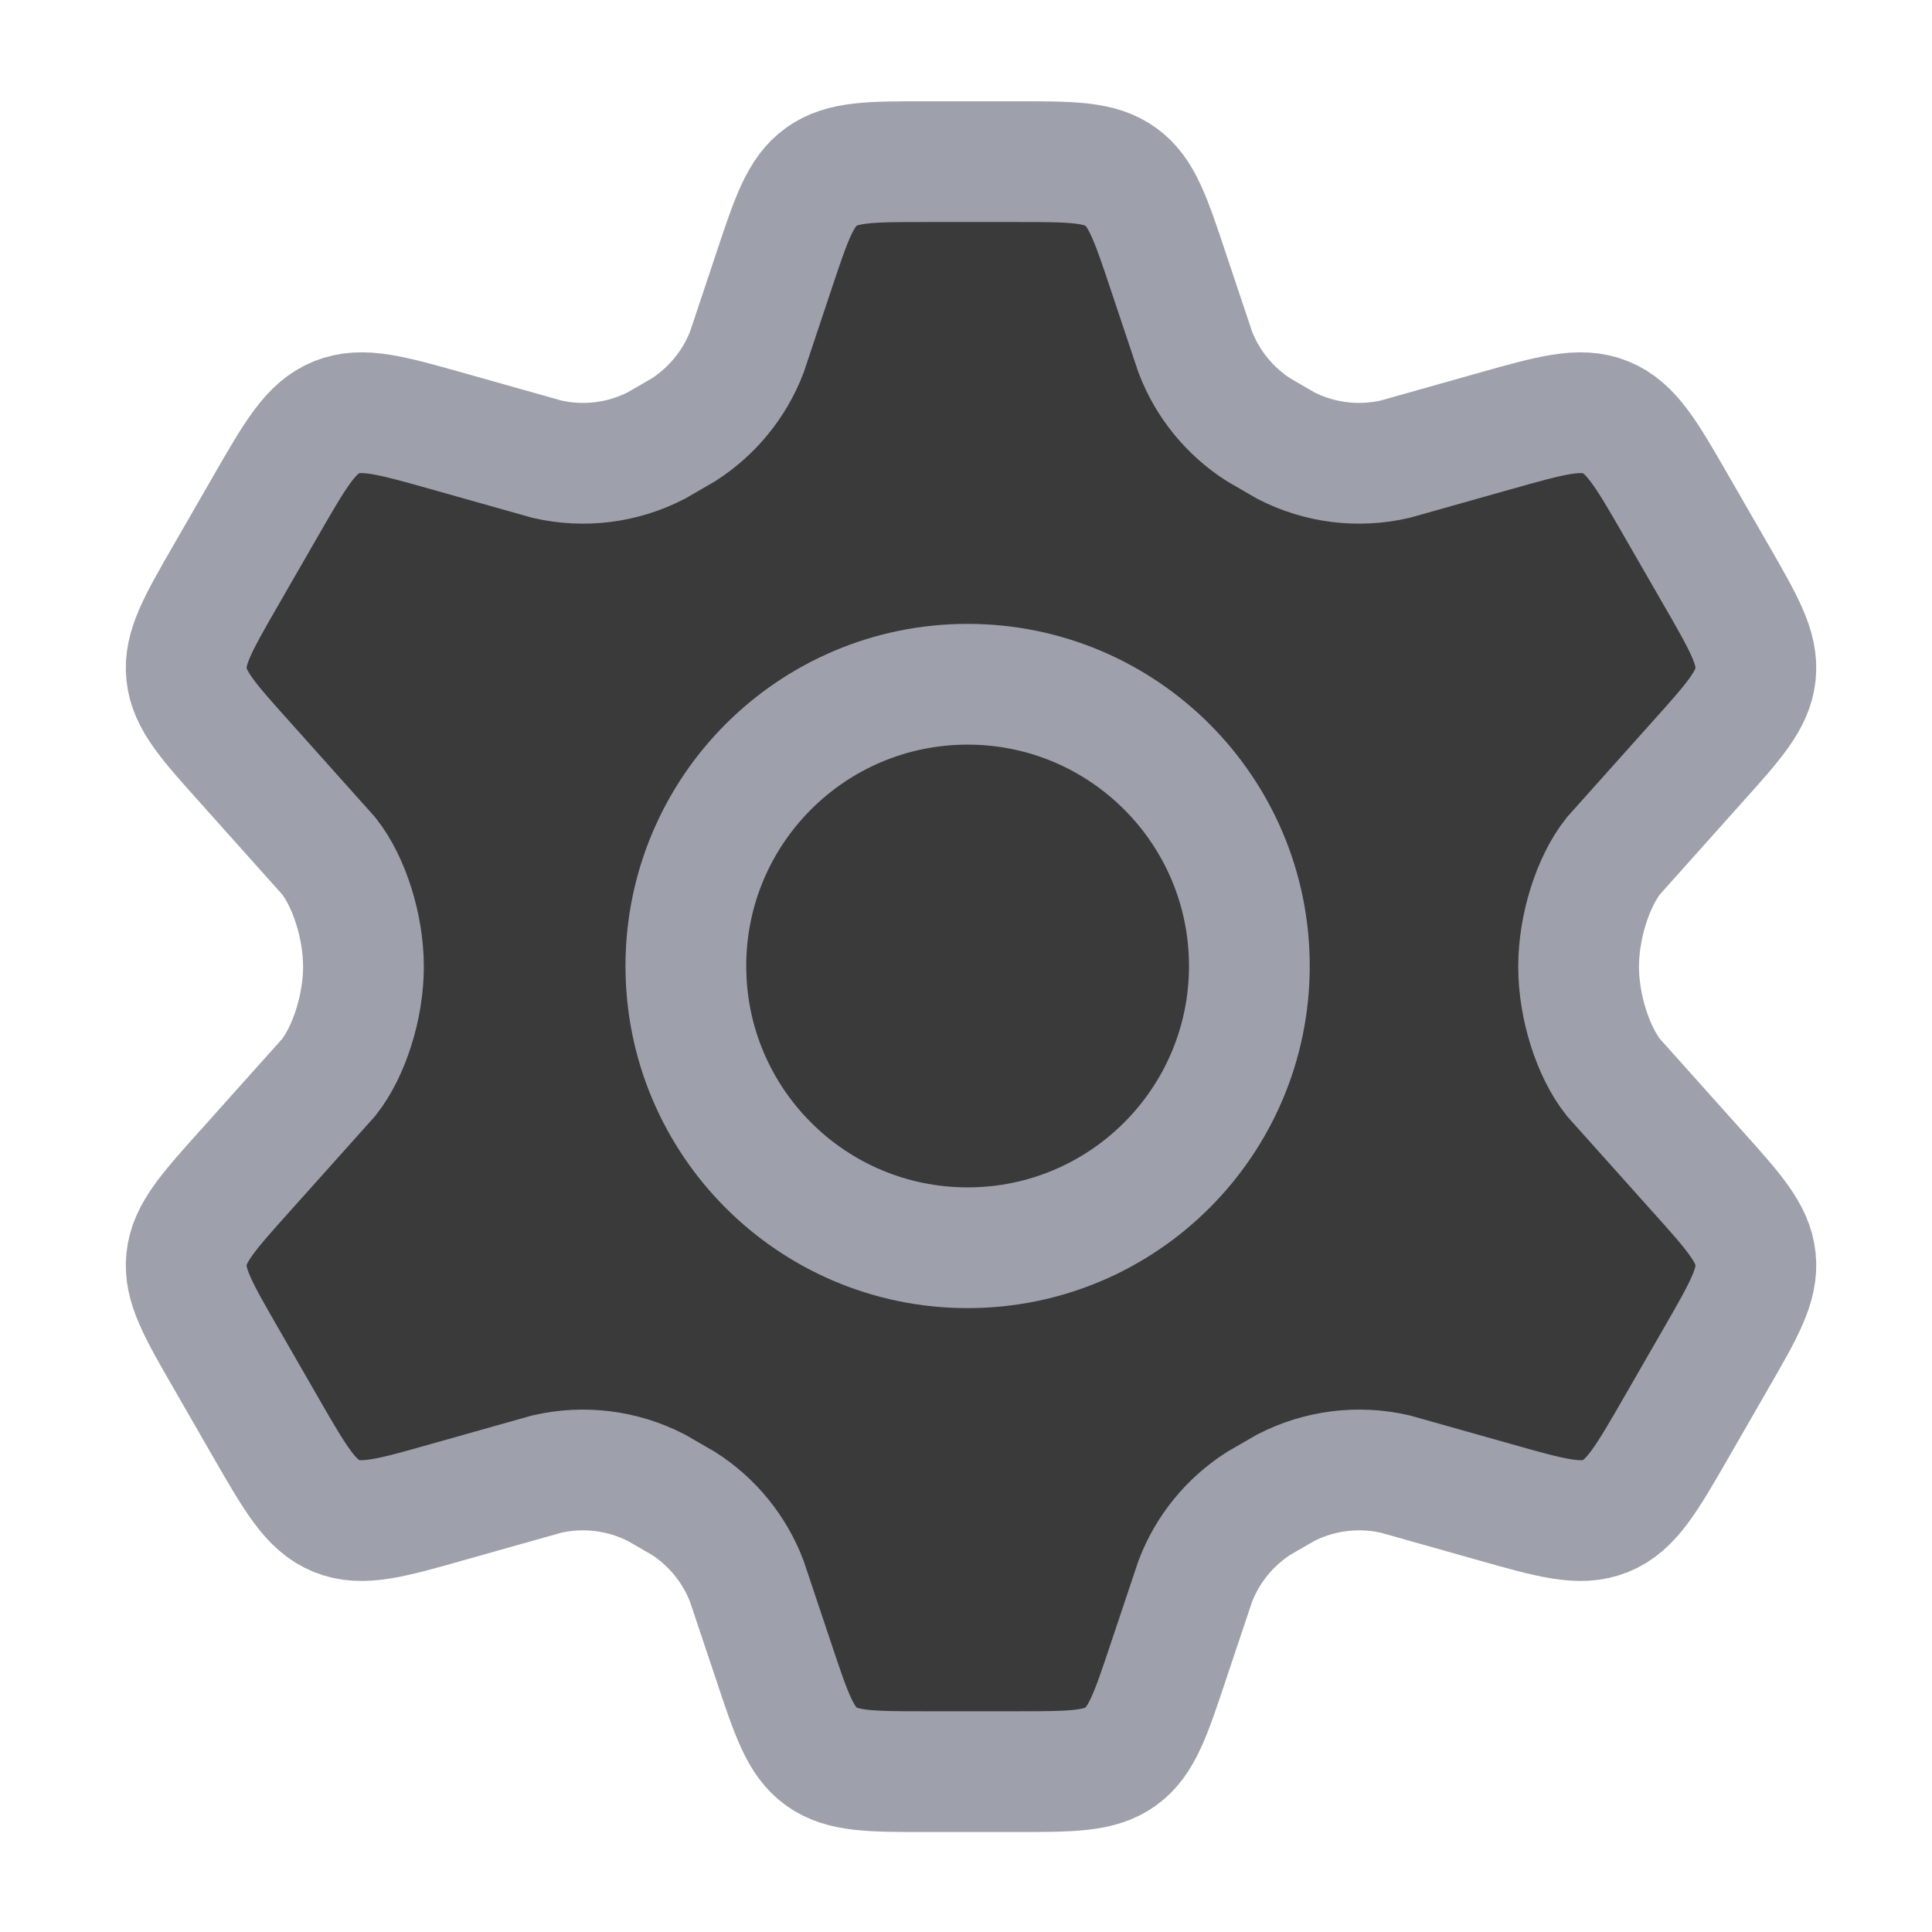
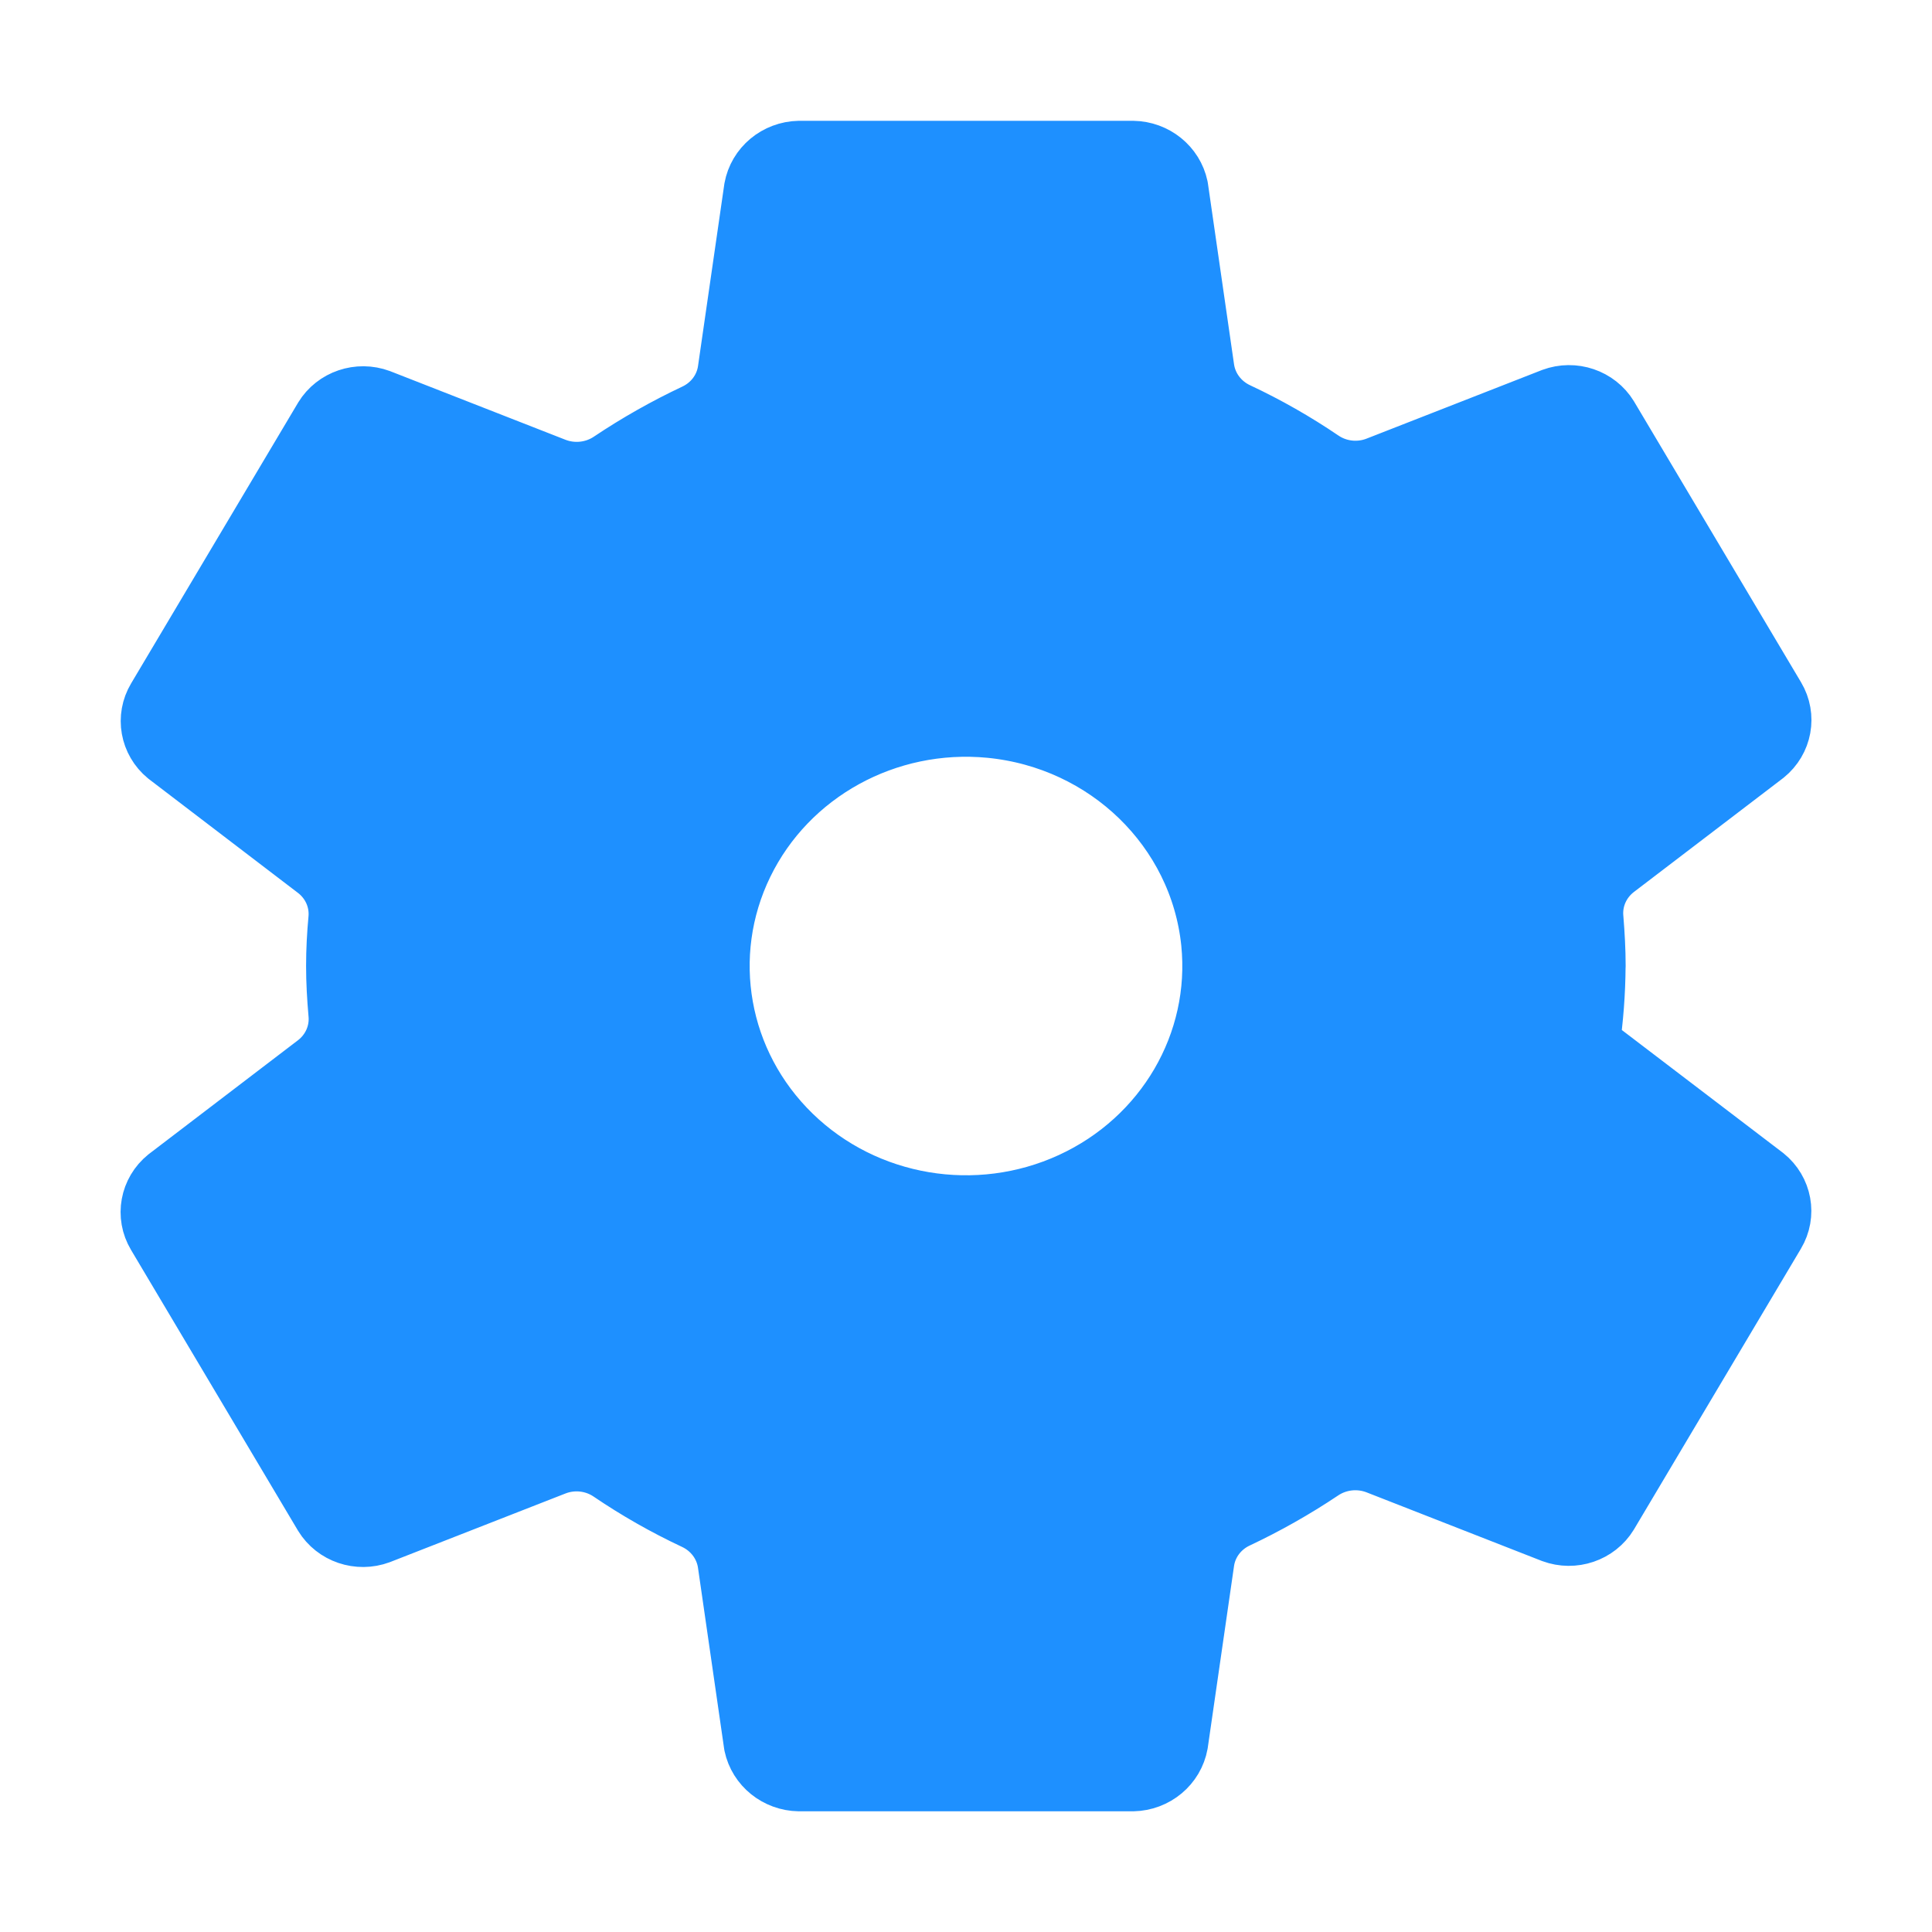
- <svg xmlns="http://www.w3.org/2000/svg" viewBox="0 0 24 24" width="16" height="16" fill="#3a3a3a" stroke="#9ea1ab" stroke-width="1.5" stroke-linecap="round">
-   <path d="M21.317 7.141L20.824 6.285C20.451 5.637 20.264 5.313 19.946 5.184C19.629 5.055 19.27 5.157 18.551 5.36L17.331 5.704C16.872 5.81 16.391 5.75 15.973 5.535L15.636 5.34C15.277 5.11 15 4.771 14.848 4.373L14.514 3.375C14.294 2.715 14.184 2.385 13.923 2.197C13.662 2.008 13.314 2.008 12.62 2.008H11.505C10.811 2.008 10.464 2.008 10.202 2.197C9.941 2.385 9.831 2.715 9.611 3.375L9.278 4.373C9.125 4.771 8.848 5.11 8.489 5.34L8.152 5.535C7.734 5.75 7.253 5.81 6.794 5.704L5.574 5.36C4.855 5.157 4.496 5.055 4.179 5.184C3.861 5.313 3.674 5.637 3.301 6.285L2.808 7.141C2.458 7.749 2.283 8.052 2.317 8.375C2.351 8.699 2.585 8.959 3.053 9.48L4.084 10.633C4.336 10.952 4.515 11.508 4.515 12.008C4.515 12.508 4.336 13.064 4.084 13.383L3.053 14.535C2.585 15.056 2.351 15.317 2.317 15.64C2.283 15.963 2.458 16.267 2.808 16.874L3.301 17.731C3.674 18.378 3.861 18.703 4.179 18.832C4.496 18.961 4.855 18.859 5.574 18.655L6.794 18.311C7.253 18.206 7.734 18.266 8.153 18.481L8.489 18.675C8.849 18.905 9.125 19.244 9.277 19.643L9.611 20.64C9.831 21.3 9.941 21.63 10.202 21.819C10.464 22.008 10.811 22.008 11.505 22.008H12.62C13.314 22.008 13.662 22.008 13.923 21.819C14.184 21.63 14.294 21.3 14.514 20.64L14.848 19.643C15 19.244 15.277 18.905 15.636 18.675L15.972 18.481C16.391 18.266 16.872 18.206 17.331 18.311L18.551 18.655C19.27 18.859 19.629 18.961 19.946 18.832C20.264 18.703 20.451 18.378 20.824 17.731L21.317 16.874C21.667 16.267 21.842 15.963 21.808 15.64C21.774 15.317 21.54 15.056 21.072 14.535L20.041 13.383C19.789 13.064 19.61 12.508 19.61 12.008C19.61 11.508 19.789 10.952 20.041 10.633L21.072 9.48C21.54 8.959 21.774 8.699 21.808 8.375C21.842 8.052 21.667 7.749 21.317 7.141Z" />
-   <path d="M15.52 12C15.52 13.933 13.953 15.5 12.02 15.5C10.086 15.5 8.52 13.933 8.52 12C8.52 10.067 10.086 8.5 12.02 8.5C13.953 8.5 15.52 10.067 15.52 12Z" />
+ <svg xmlns="http://www.w3.org/2000/svg" height="32" viewBox="0 0 32 32" width="32">
+   <path d="m16.854 12.449a4.138 4.021 0 1 0 3.711 3.606 4.146 4.029 0 0 0 -3.711-3.606zm9.963 4.002a9.979 9.697 0 0 1 -.099 1.306l2.923 2.228a.699.679 0 0 1 .158.864l-2.765 4.649a.699.679 0 0 1 -.85.288l-2.903-1.136a1.042 1.012 0 0 0 -.981.11 10.634 10.334 0 0 1 -1.393.788 1.031 1.001 0 0 0 -.57.763l-.435 3.009a.716.696 0 0 1 -.69.576h-5.53a.718.698 0 0 1 -.691-.557l-.434-3.004a1.039 1.01 0 0 0 -.582-.768 10.041 9.757 0 0 1 -1.387-.79 1.034 1.005 0 0 0 -.977-.107l-2.902 1.135a.699.679 0 0 1 -.85-.288l-2.765-4.649a.698.679 0 0 1 .158-.864l2.47-1.885a1.038 1.008 0 0 0 .388-.885c-.023-.262-.038-.523-.038-.785s.014-.52.038-.776a1.034 1.005 0 0 0 -.392-.876l-2.469-1.885a.699.679 0 0 1 -.153-.859l2.765-4.649a.699.679 0 0 1 .85-.288l2.903 1.136a1.042 1.012 0 0 0 .981-.11 10.634 10.334 0 0 1 1.393-.788 1.031 1.001 0 0 0 .57-.763l.435-3.009a.716.696 0 0 1 .69-.576h5.53a.718.698 0 0 1 .691.557l.434 3.004a1.039 1.01 0 0 0 .582.768 10.041 9.757 0 0 1 1.387.79 1.034 1.005 0 0 0 .977.107l2.902-1.135a.699.679 0 0 1 .85.288l2.765 4.649a.698.679 0 0 1 -.158.864l-2.47 1.885a1.038 1.008 0 0 0 -.391.885c.021.26.036.521.036.783z" fill="#1e90ff" stroke="#1e90ff" stroke-linecap="round" stroke-linejoin="round" stroke-width="1.11" transform="translate(-.447196 -.450063)" />
</svg>
